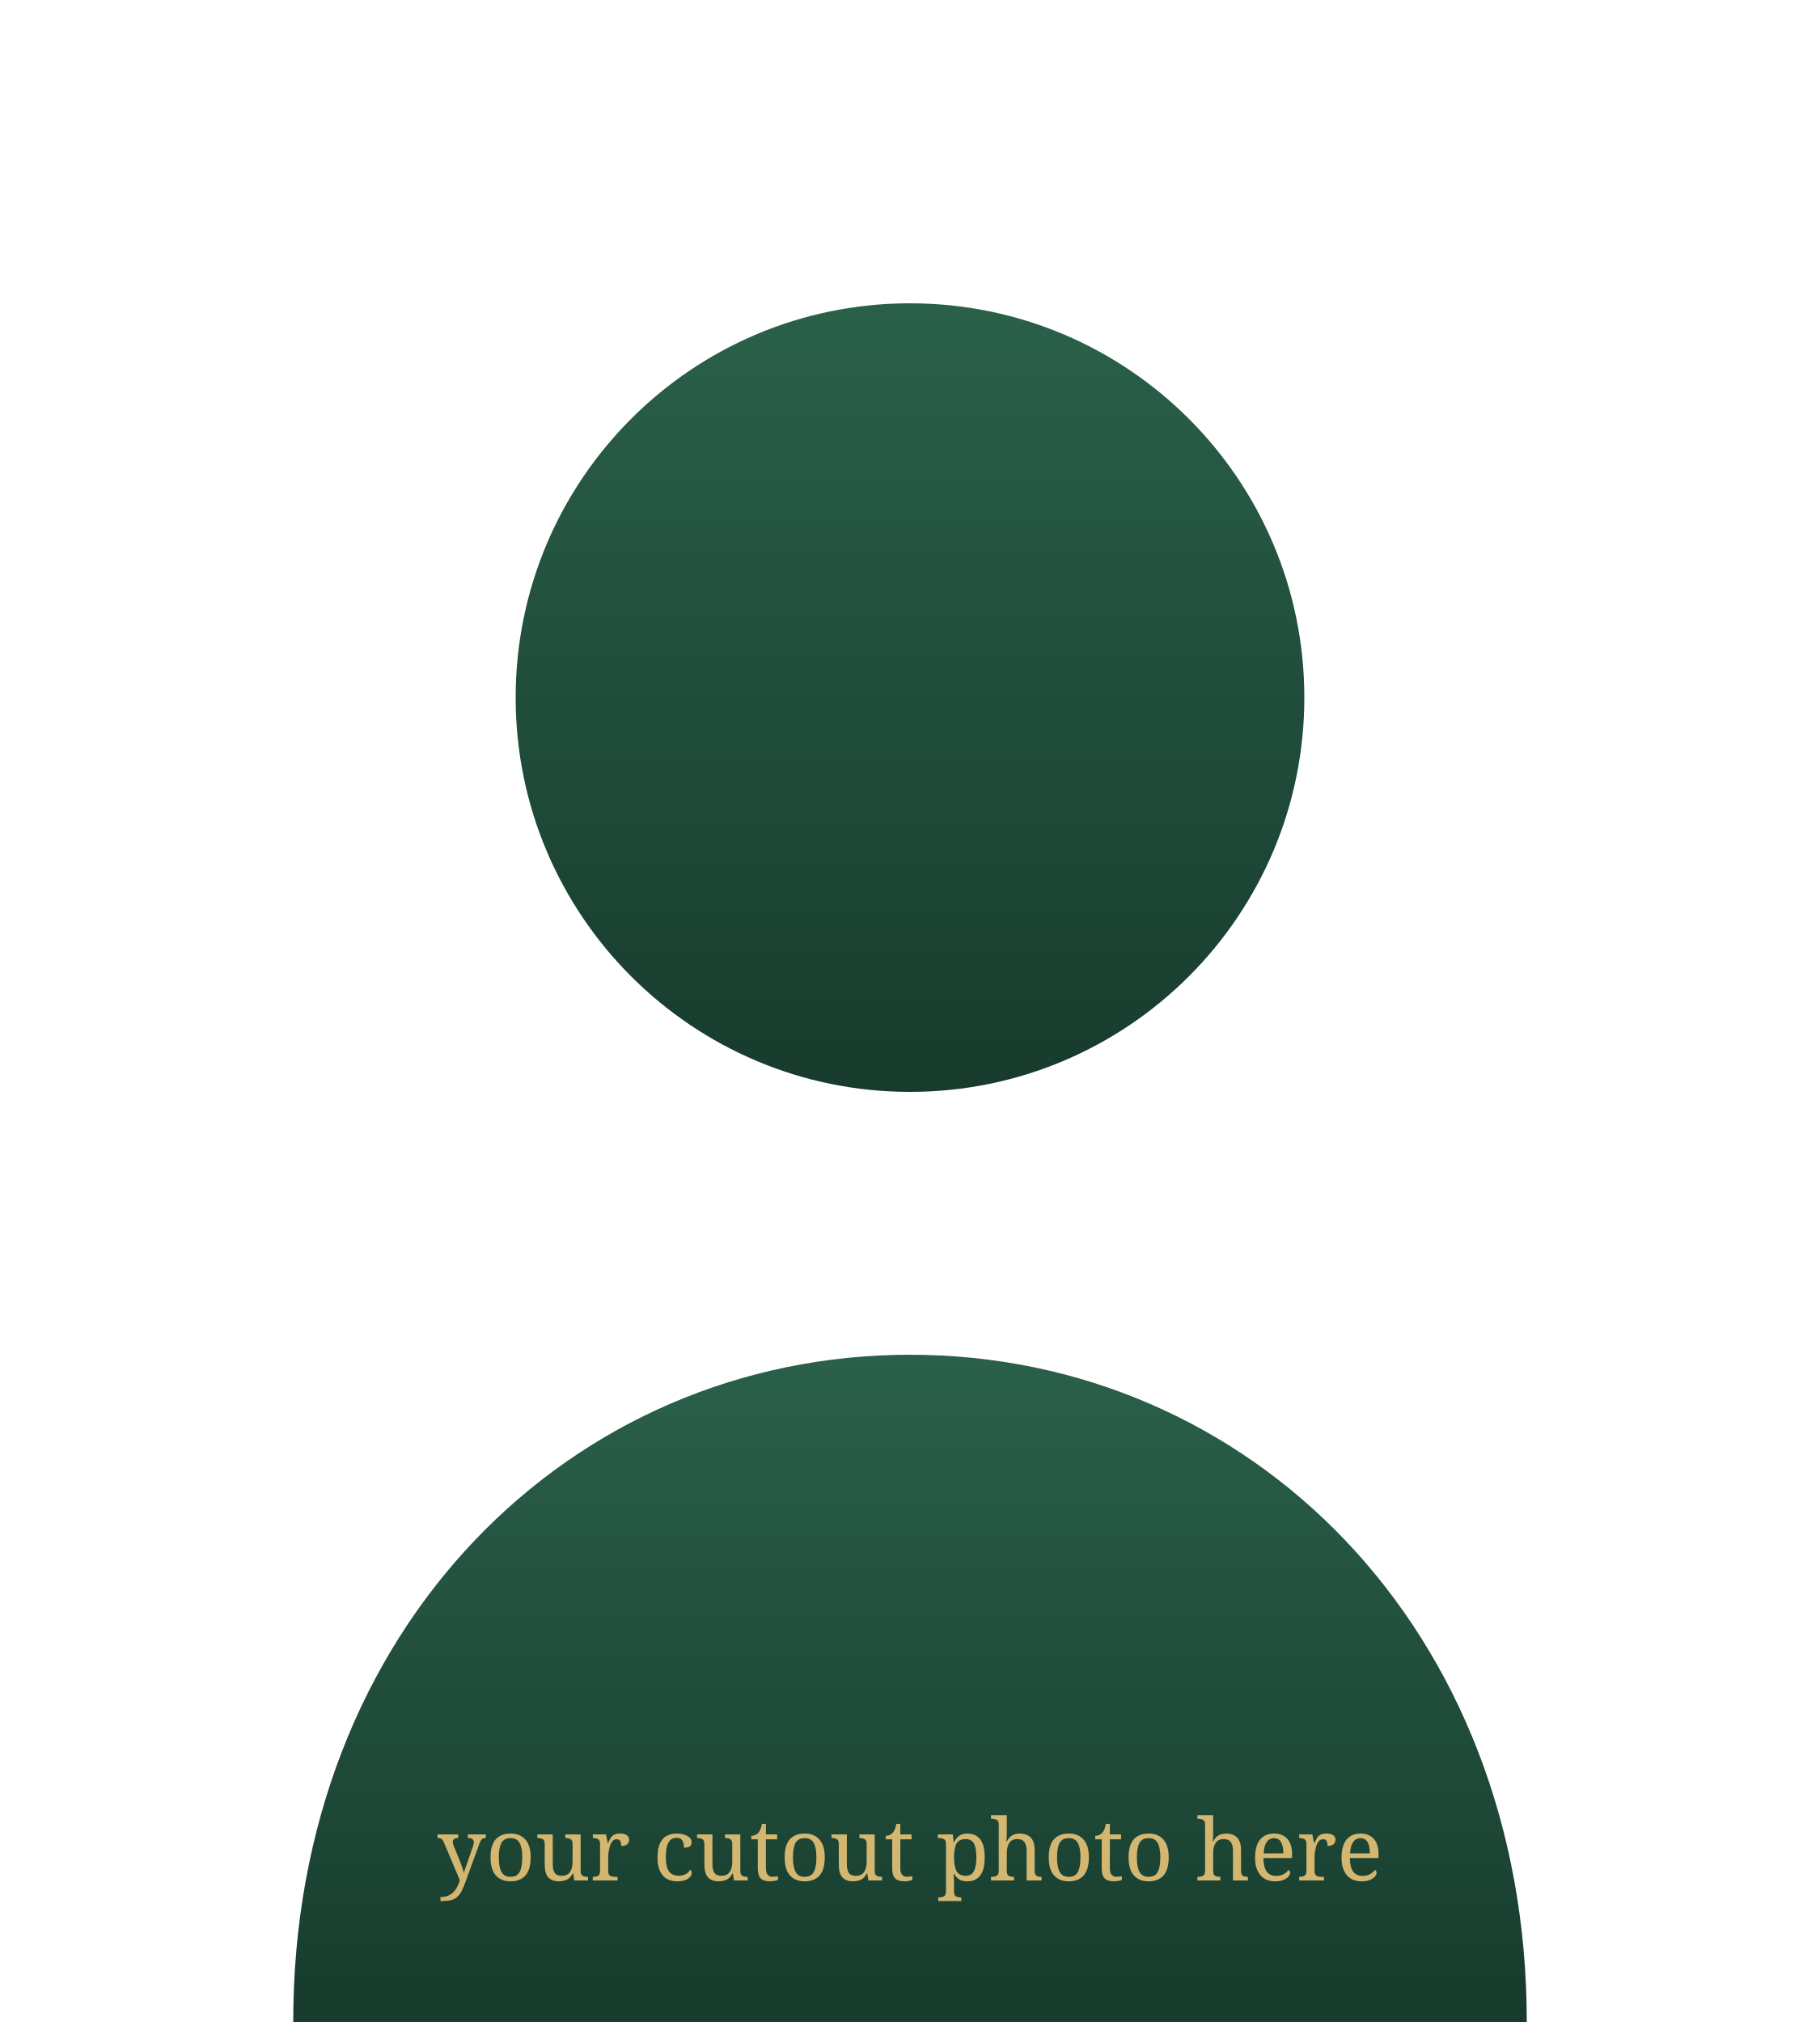
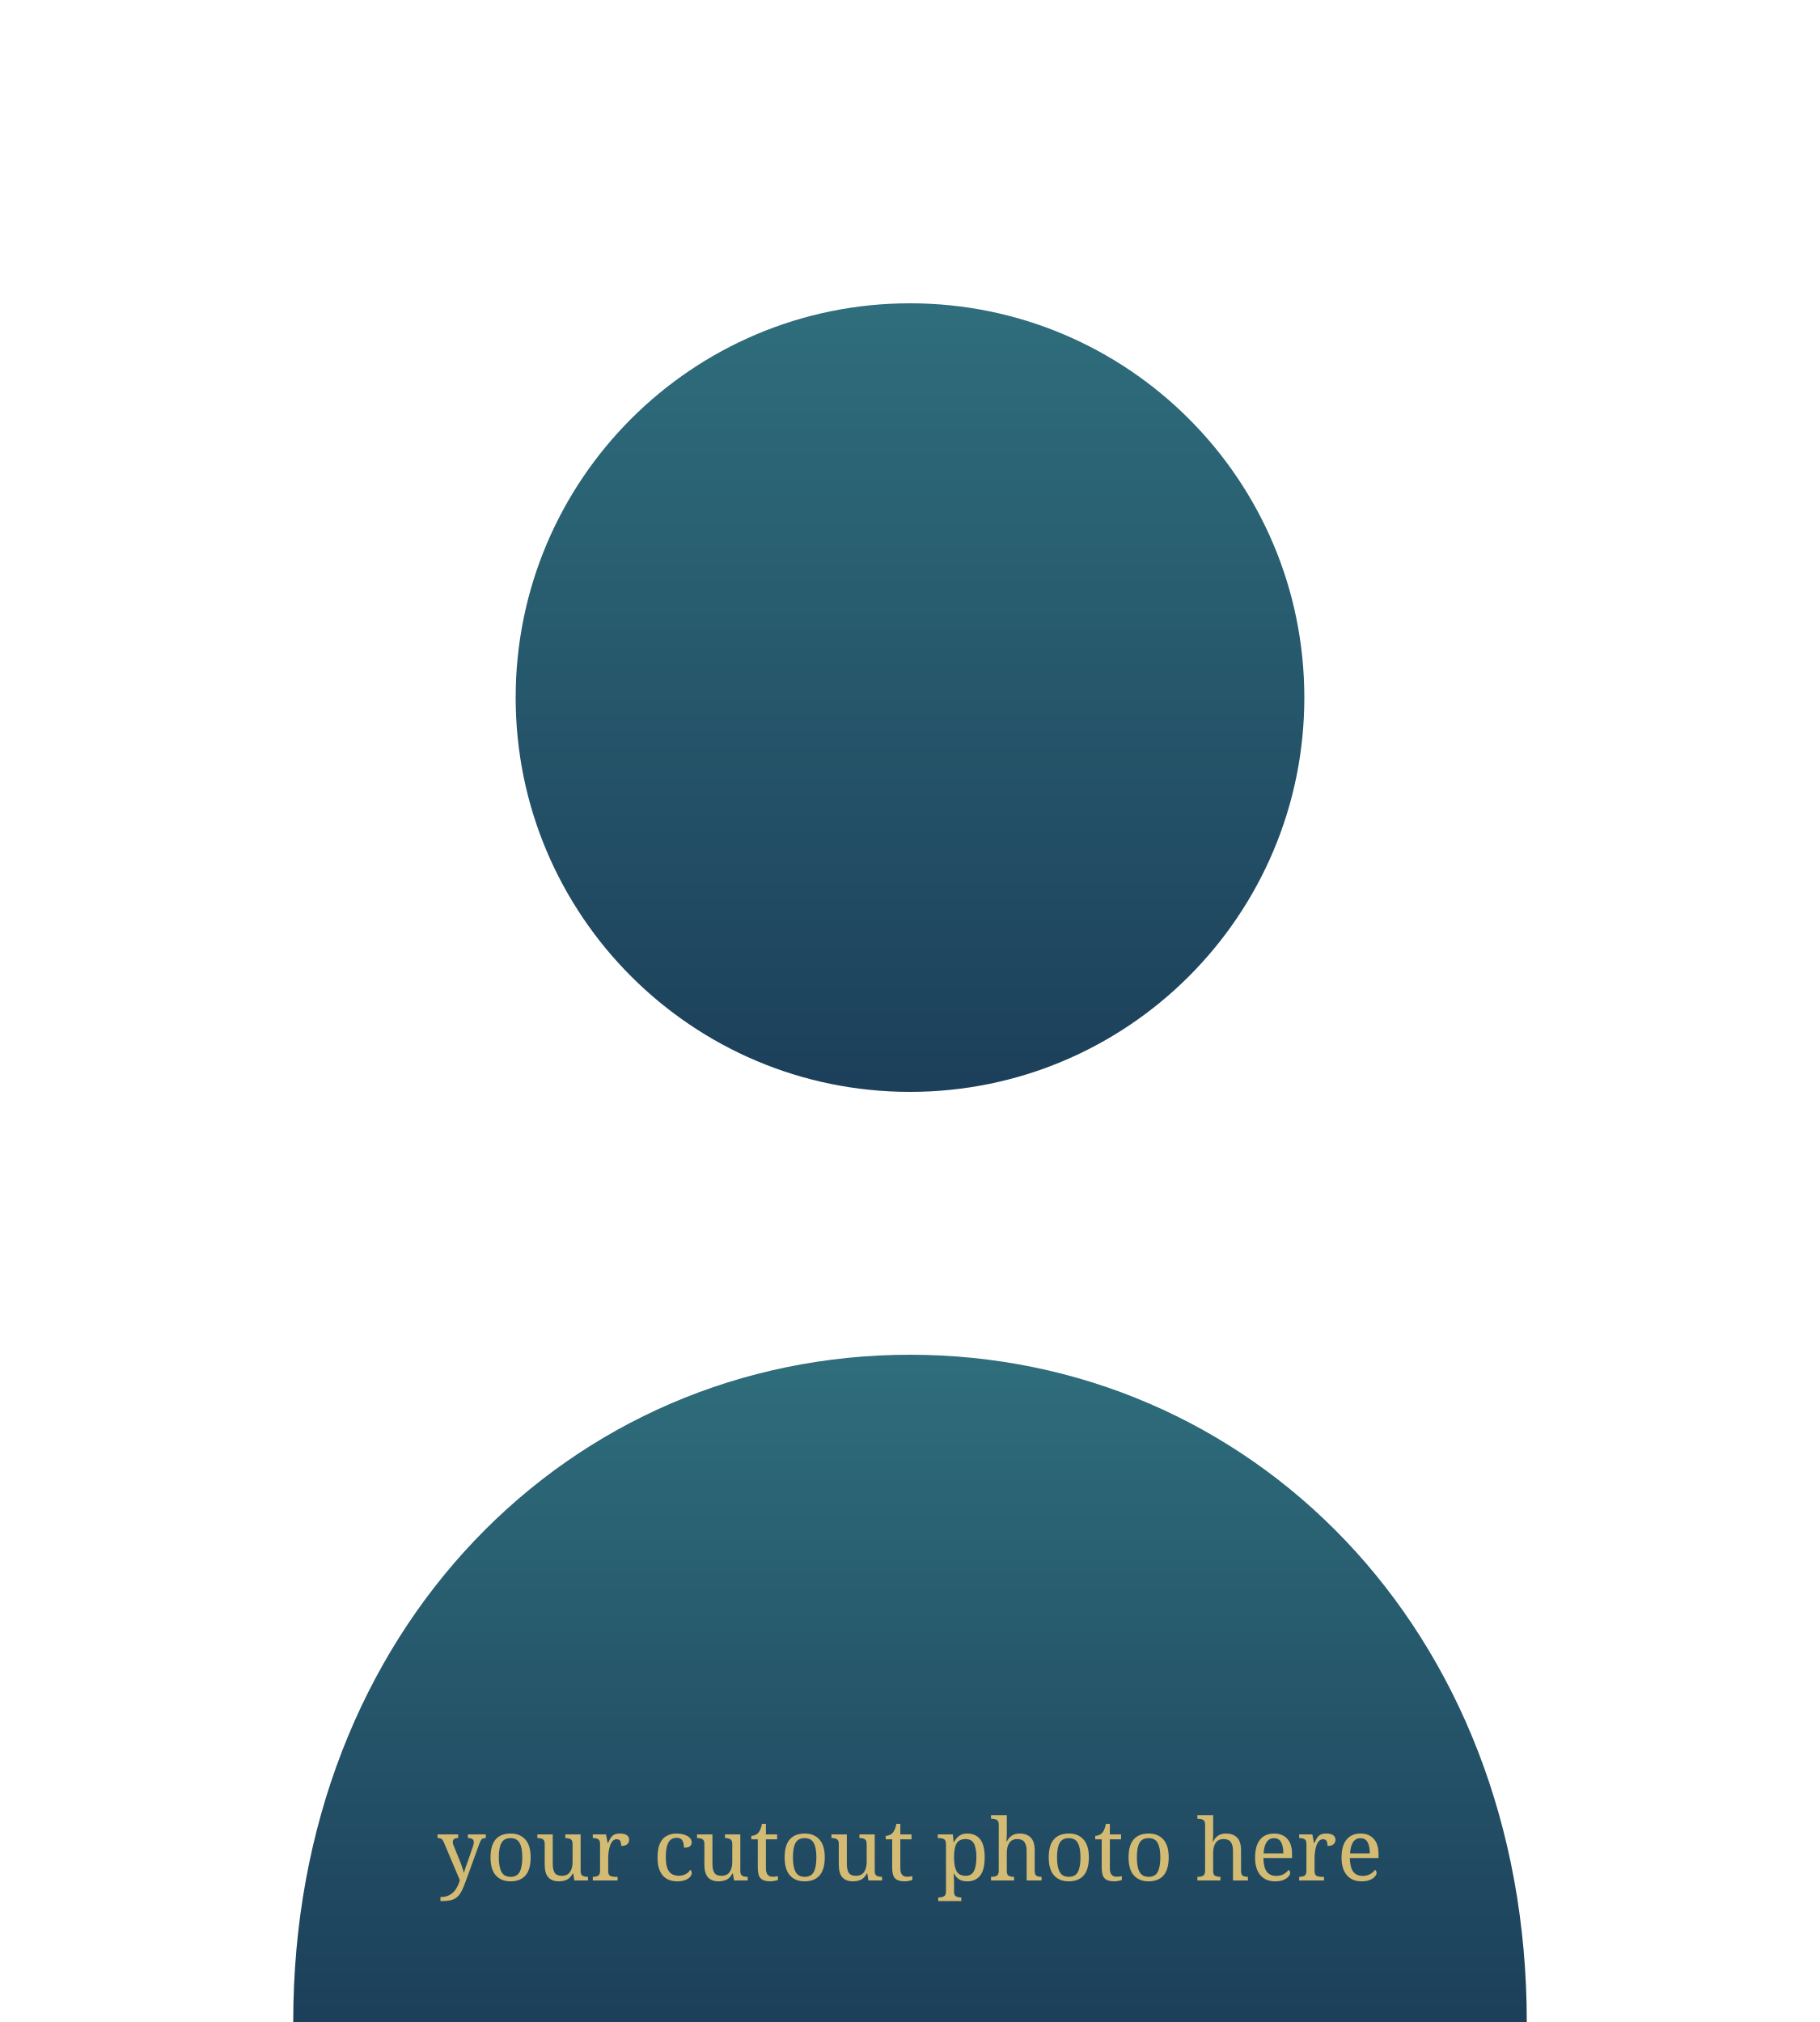
<svg xmlns="http://www.w3.org/2000/svg" viewBox="0 0 360 400">
  <defs>
    <linearGradient id="g" x1="0" y1="0" x2="0" y2="1">
-       <stop offset="0" stop-color="#2a6049" />
-       <stop offset="1" stop-color="#173B2D" />
+       <stop offset="0" stop-color="#2F6E7C" />
+       <stop offset="1" stop-color="#1C3F5A" />
    </linearGradient>
  </defs>
  <g fill="url(#g)">
    <circle cx="180" cy="138" r="78" />
    <path d="M58 400c0-78 55-132 122-132s122 54 122 132z" />
  </g>
-   <text x="180" y="372" font-family="Georgia,serif" font-size="17" fill="#E7C277" text-anchor="middle" opacity=".9">your cutout photo here</text>
+   <text x="180" y="372" font-family="Georgia,serif" font-size="17" fill="#E2C475" text-anchor="middle" opacity=".92">your cutout photo here</text>
</svg>
